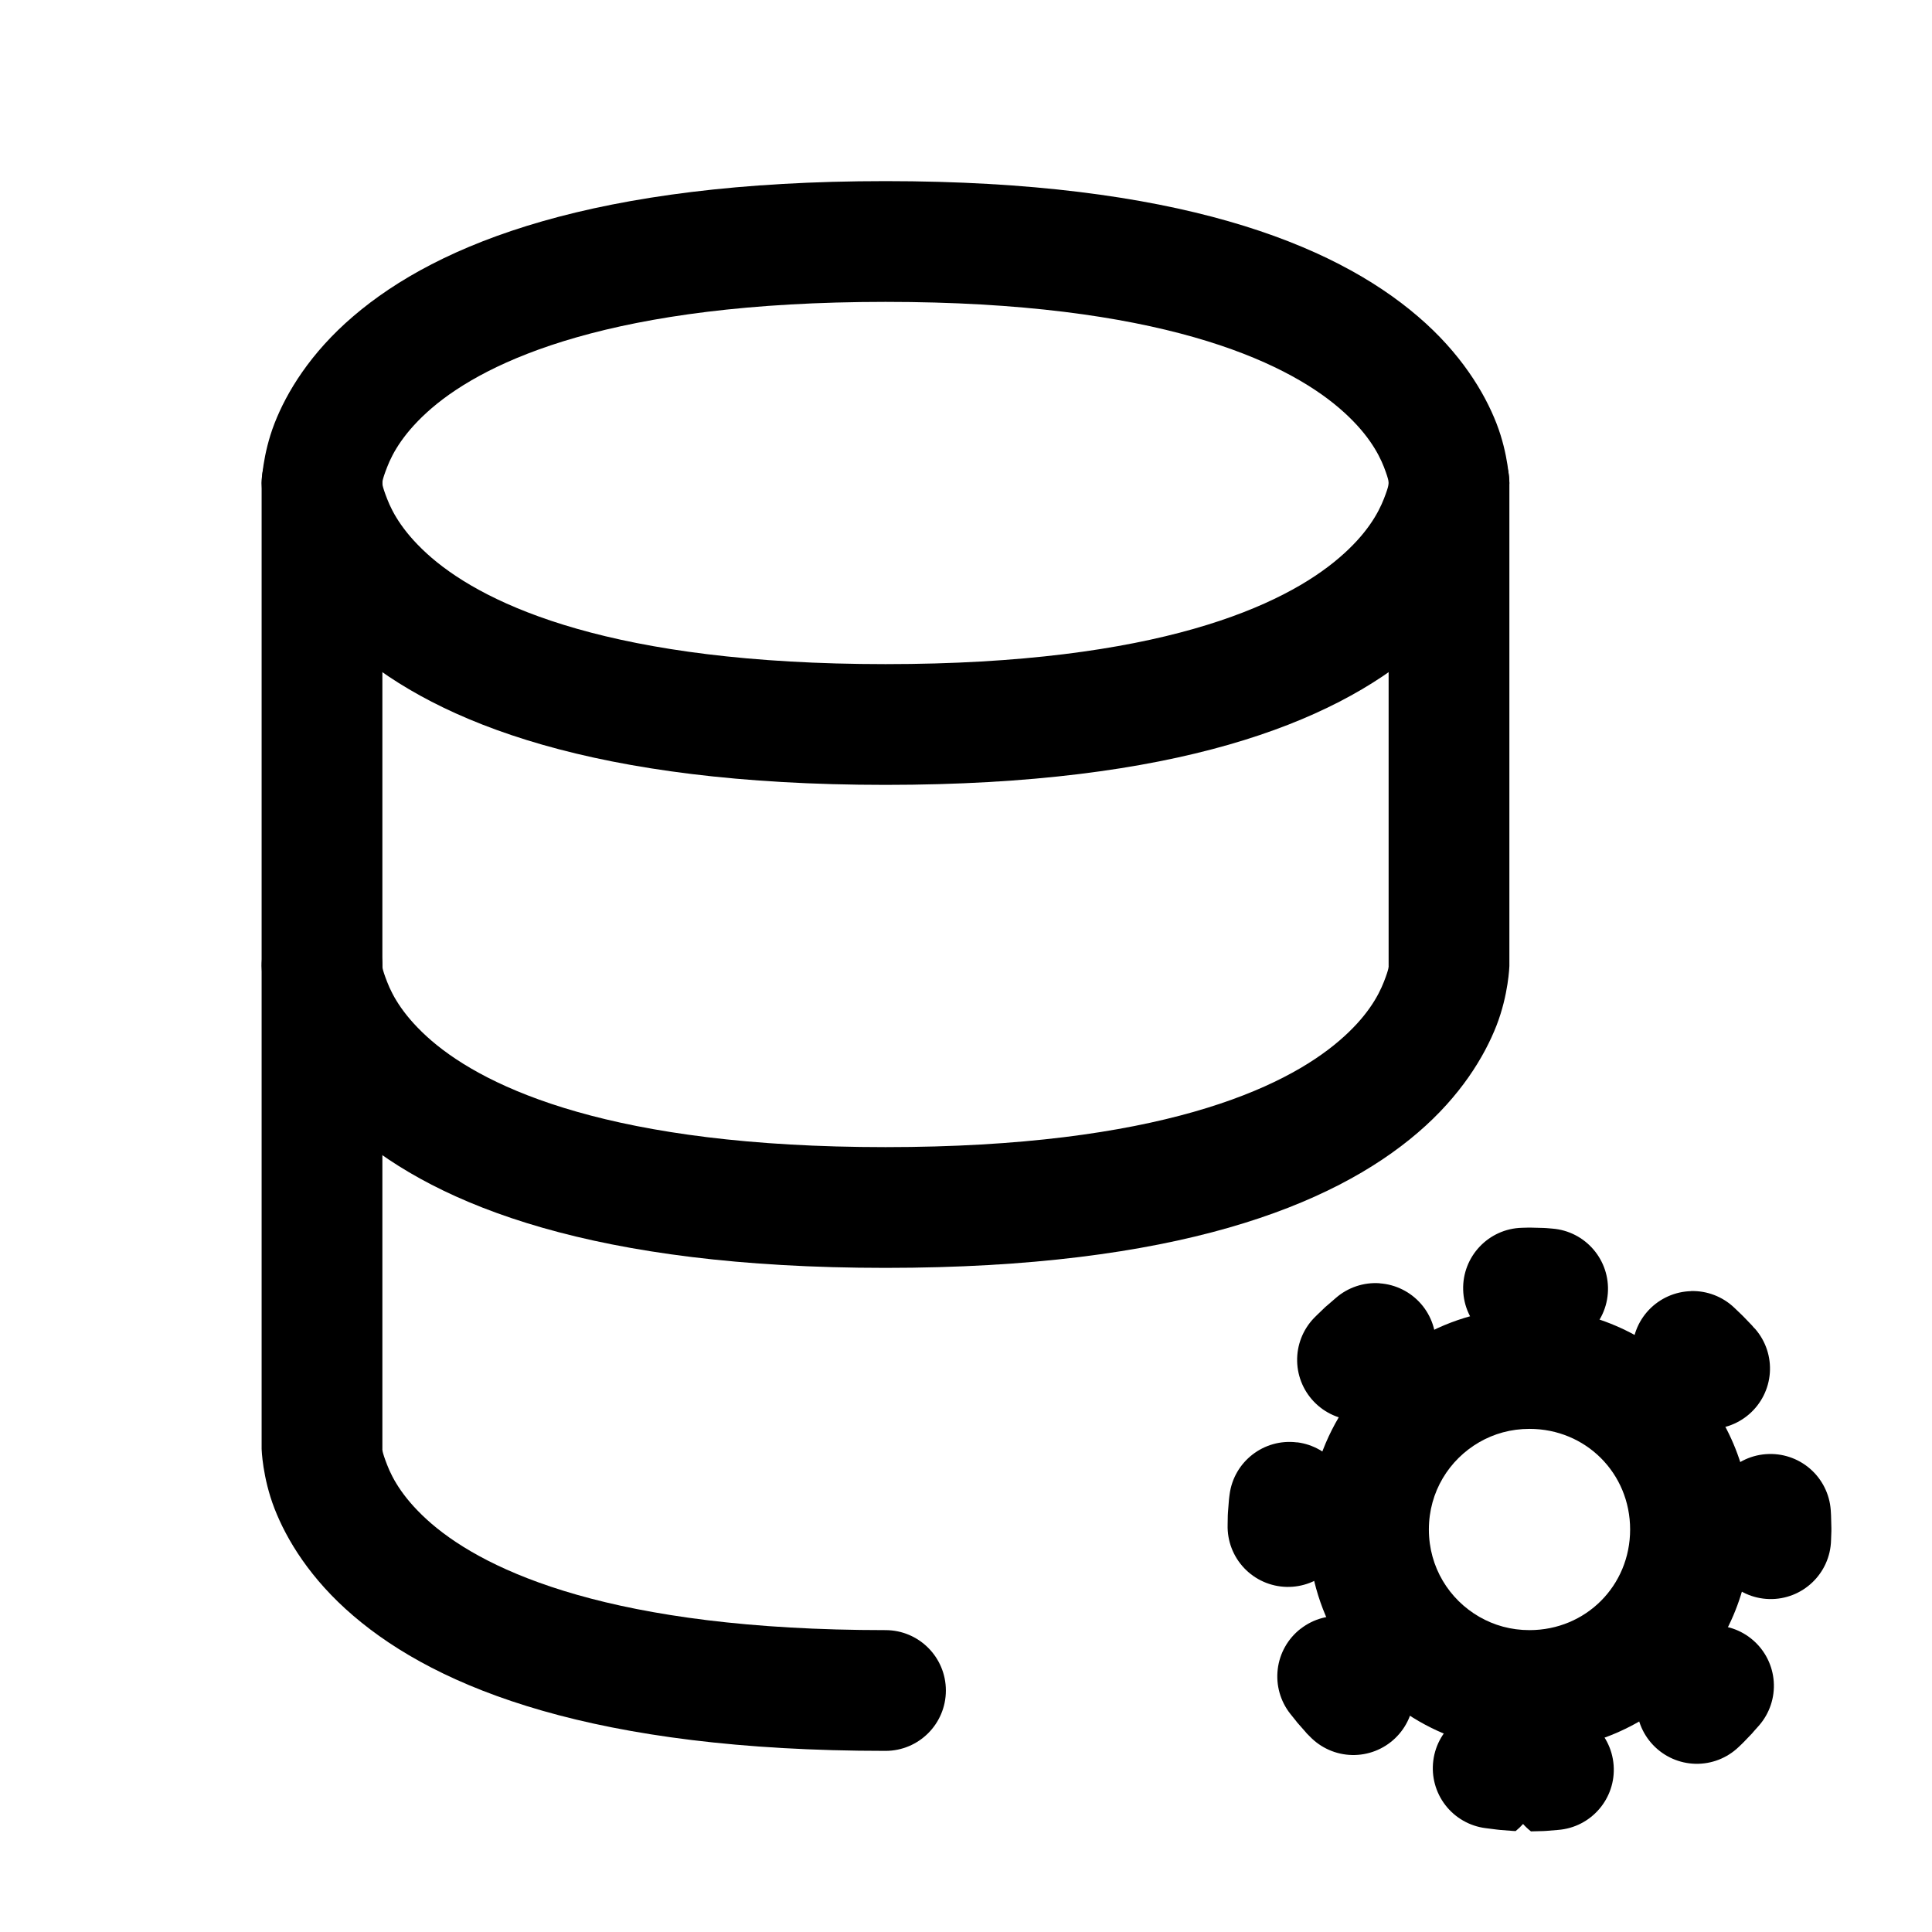
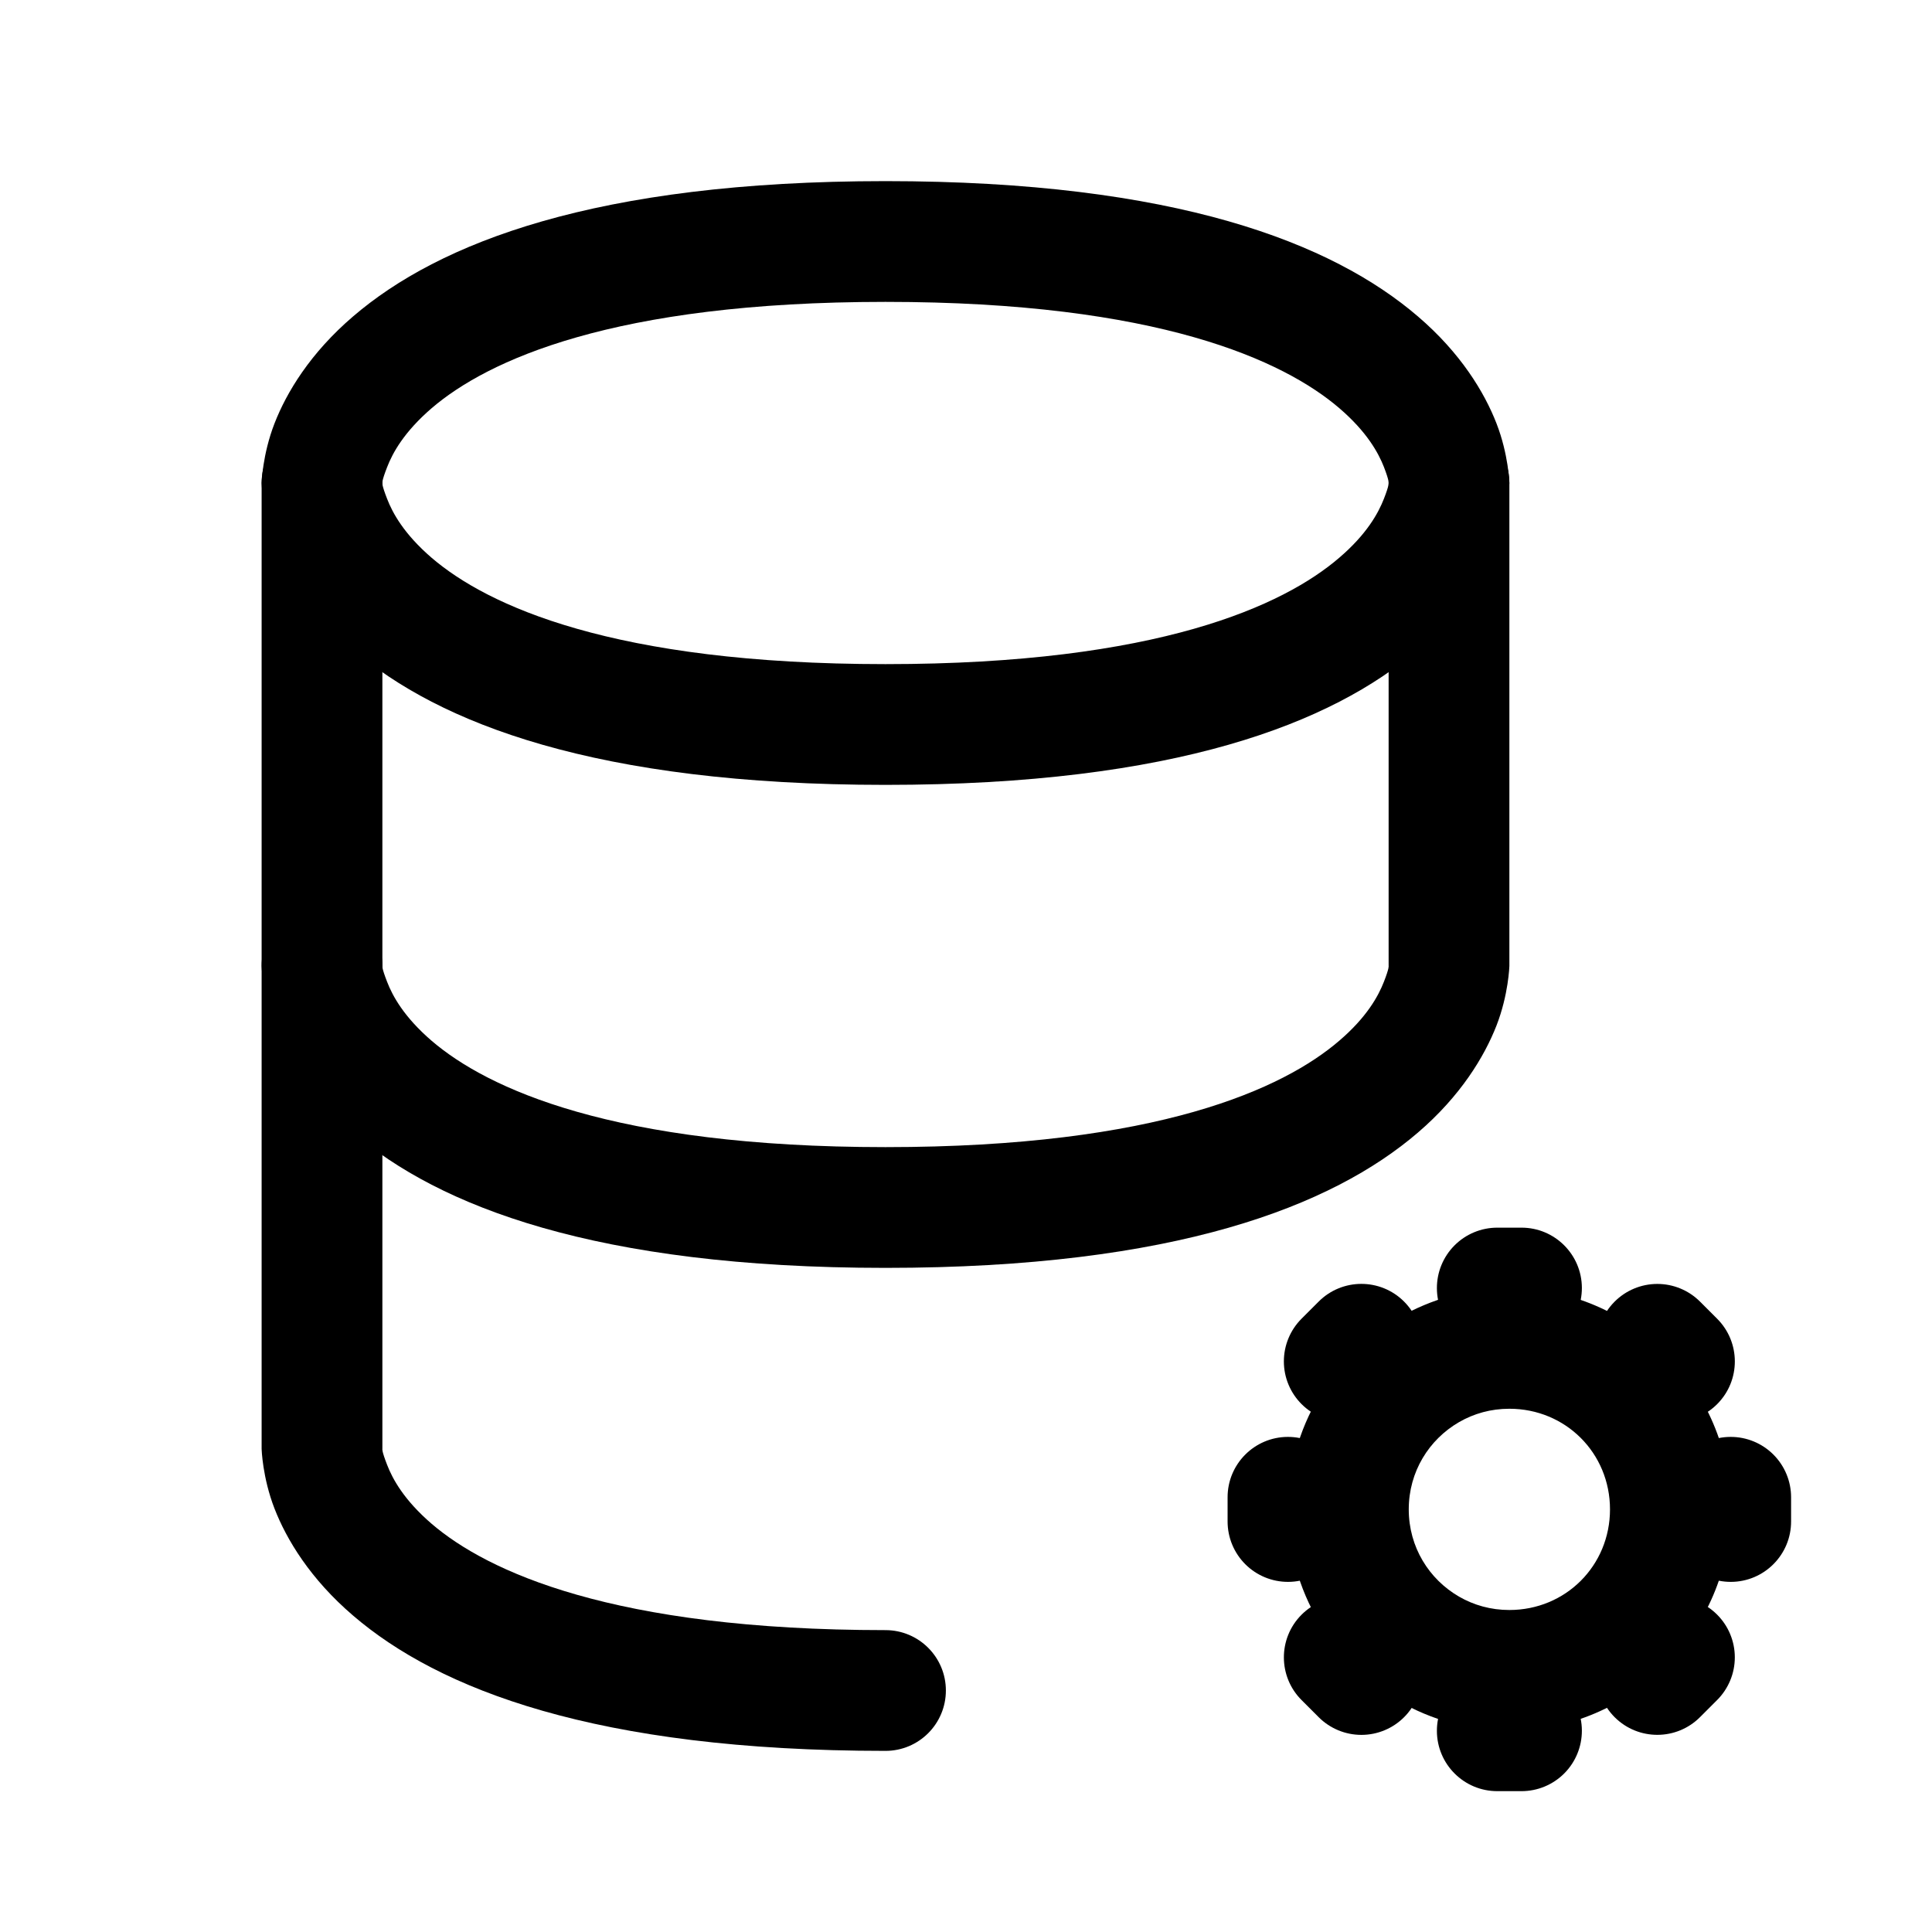
<svg xmlns="http://www.w3.org/2000/svg" width="24" height="24" stroke-width="1.5" viewBox="0 0 24 24" fill="none" version="1.1" id="svg12">
  <defs id="defs16" />
  <path style="color:#000000;fill:currentColor;stroke-linecap:round;stroke-linejoin:round;-inkscape-stroke:none" d="M 4,5.25 A 0.75,0.75 0 0 0 3.25,6 v 6 c 0,0 0.01,0.354 0.16,0.74 0.15,0.386 0.445,0.875 0.977,1.33 C 5.449,14.981 7.393,15.75 11,15.75 c 3.607,0 5.551,-0.769 6.613,-1.68 0.531,-0.455 0.826,-0.944 0.977,-1.33 C 18.74,12.354 18.75,12 18.75,12 V 6 A 0.75,0.75 0 0 0 18,5.25 0.75,0.75 0 0 0 17.25,6 v 6 c 0,0 0.01,0.021 -0.059,0.197 -0.069,0.176 -0.211,0.438 -0.555,0.732 C 15.949,13.519 14.393,14.25 11,14.25 7.607,14.25 6.051,13.519 5.363,12.93 5.02,12.635 4.877,12.374 4.809,12.197 4.74,12.021 4.75,12 4.75,12 V 6 A 0.75,0.75 0 0 0 4,5.25 Z" id="path2" />
  <path style="color:#000000;fill:currentColor;stroke-linecap:round;stroke-linejoin:round;-inkscape-stroke:none" d="M 11,2.25 C 7.393,2.25 5.449,3.019 4.387,3.93 3.855,4.385 3.56,4.874 3.41,5.26 3.26,5.646 3.25,6 3.25,6 c 0,0 0.01,0.354 0.16,0.74 C 3.56,7.126 3.855,7.615 4.387,8.07 5.449,8.981 7.393,9.75 11,9.75 c 3.607,0 5.551,-0.769 6.613,-1.68 0.531,-0.455 0.826,-0.944 0.977,-1.33 C 18.74,6.354 18.75,6 18.75,6 c 0,0 -0.01,-0.354 -0.16,-0.74 C 18.44,4.874 18.145,4.385 17.613,3.93 16.551,3.019 14.607,2.25 11,2.25 Z m 0,1.5 c 3.393,0 4.949,0.731 5.637,1.32 0.344,0.295 0.486,0.556 0.555,0.732 C 17.26,5.979 17.25,6 17.25,6 c 0,0 0.01,0.021 -0.059,0.197 -0.069,0.176 -0.211,0.438 -0.555,0.732 C 15.949,7.519 14.393,8.25 11,8.25 7.607,8.25 6.051,7.519 5.363,6.93 5.02,6.635 4.877,6.374 4.809,6.197 4.74,6.021 4.75,6 4.75,6 4.75,6 4.74,5.979 4.809,5.803 4.877,5.626 5.02,5.365 5.363,5.07 6.051,4.481 7.607,3.75 11,3.75 Z" id="path4" />
  <path style="color:#000000;fill:currentColor;stroke-linecap:round;stroke-linejoin:round;-inkscape-stroke:none" d="M 4,11.25 A 0.75,0.75 0 0 0 3.25,12 v 6 c 0,0 0.01,0.354 0.16,0.74 0.15,0.386 0.445,0.875 0.977,1.33 C 5.449,20.981 7.393,21.75 11,21.75 A 0.75,0.75 0 0 0 11.75,21 0.75,0.75 0 0 0 11,20.25 C 7.607,20.25 6.051,19.519 5.363,18.93 5.02,18.635 4.877,18.374 4.809,18.197 4.74,18.021 4.75,18 4.75,18 V 12 A 0.75,0.75 0 0 0 4,11.25 Z" id="path6" />
-   <path style="color:#000000;fill:currentColor;stroke-linecap:round;stroke-linejoin:round;-inkscape-stroke:none" d="m 19,16.25 c -0.498,0 -0.97,0.135 -1.375,0.369 C 16.803,17.095 16.25,17.988 16.25,19 c 0,1.012 0.553,1.905 1.375,2.381 C 18.03,21.615 18.502,21.75 19,21.75 c 1.51,0 2.75,-1.24 2.75,-2.75 0,-1.51 -1.24,-2.75 -2.75,-2.75 z m 0,1.5 c 0.699,0 1.25,0.551 1.25,1.25 0,0.699 -0.551,1.25 -1.25,1.25 -0.231,0 -0.441,-0.06 -0.625,-0.166 C 18.002,19.868 17.75,19.469 17.75,19 c 0,-0.469 0.252,-0.868 0.625,-1.084 C 18.559,17.81 18.769,17.75 19,17.75 Z" id="path8" />
-   <path style="color:#000000;fill:currentColor;stroke-linecap:round;stroke-linejoin:round;stroke-dasharray:0.3, 2;-inkscape-stroke:none" d="m 18.98,15.25 -0.074,0.002 a 0.75,0.75 0 0 0 -0.73,0.77 0.75,0.75 0 0 0 0.768,0.73 L 19,16.75 l 0.117,0.004 0.051,0.004 a 0.75,0.75 0 0 0 0.805,-0.691 0.75,0.75 0 0 0 -0.691,-0.805 l -0.07,-0.006 a 0.75,0.75 0 0 0 -0.037,-0.002 L 19.02,15.25 a 0.75,0.75 0 0 0 -0.039,0 z m -1.84,0.691 a 0.75,0.75 0 0 0 -0.545,0.182 l -0.104,0.09 a 0.75,0.75 0 0 0 -0.027,0.023 l -0.104,0.1 a 0.75,0.75 0 0 0 -0.025,0.025 l -0.014,0.014 a 0.75,0.75 0 0 0 0.025,1.061 0.75,0.75 0 0 0 1.061,-0.025 v -0.002 l 0.08,-0.074 0.09,-0.078 a 0.75,0.75 0 0 0 0.076,-1.059 0.75,0.75 0 0 0 -0.514,-0.256 z m 3.867,0.098 a 0.75,0.75 0 0 0 -0.523,0.232 0.75,0.75 0 0 0 0.025,1.059 l 0.082,0.078 0.074,0.08 0.004,0.004 a 0.75,0.75 0 0 0 1.059,0.076 0.75,0.75 0 0 0 0.076,-1.059 l -0.018,-0.018 a 0.75,0.75 0 0 0 -0.023,-0.027 l -0.1,-0.104 a 0.75,0.75 0 0 0 -0.025,-0.025 l -0.094,-0.09 a 0.75,0.75 0 0 0 -0.537,-0.207 z m -4.895,1.879 a 0.75,0.75 0 0 0 -0.838,0.65 l -0.004,0.031 a 0.75,0.75 0 0 0 -0.004,0.037 l -0.012,0.152 a 0.75,0.75 0 0 0 -0.002,0.037 l -0.002,0.117 A 0.75,0.75 0 0 0 15.982,19.713 0.75,0.75 0 0 0 16.75,18.98 l 0.004,-0.098 0.008,-0.113 0.002,-0.012 a 0.75,0.75 0 0 0 -0.65,-0.84 z m 5.824,0.146 a 0.75,0.75 0 0 0 -0.691,0.805 v 0.014 L 21.25,19 l -0.002,0.094 a 0.75,0.75 0 0 0 0.73,0.77 0.75,0.75 0 0 0 0.768,-0.732 L 22.75,19.02 a 0.75,0.75 0 0 0 0,-0.039 l -0.004,-0.154 a 0.75,0.75 0 0 0 -0.002,-0.037 l -0.002,-0.033 A 0.75,0.75 0 0 0 21.938,18.064 Z m -0.705,2.129 a 0.75,0.75 0 0 0 -0.514,0.258 l -0.053,0.061 -0.074,0.08 -0.029,0.025 a 0.75,0.75 0 0 0 -0.025,1.061 0.75,0.75 0 0 0 1.061,0.025 l 0.041,-0.039 a 0.75,0.75 0 0 0 0.025,-0.025 l 0.1,-0.104 a 0.75,0.75 0 0 0 0.023,-0.027 l 0.066,-0.074 A 0.75,0.75 0 0 0 21.777,20.375 0.75,0.75 0 0 0 21.232,20.193 Z m -5.076,0.041 a 0.75,0.75 0 0 0 -0.127,1.055 l 0.066,0.082 a 0.75,0.75 0 0 0 0.021,0.027 l 0.096,0.109 a 0.75,0.75 0 0 0 0.023,0.027 l 0.035,0.035 a 0.75,0.75 0 0 0 1.061,0.025 0.75,0.75 0 0 0 0.025,-1.061 l -0.023,-0.023 -0.07,-0.08 -0.055,-0.07 A 0.75,0.75 0 0 0 16.156,20.234 Z m 2.49,0.988 a 0.75,0.75 0 0 0 -0.84,0.648 0.75,0.75 0 0 0 0.65,0.84 l 0.143,0.018 a 0.75,0.75 0 0 0 0.037,0.004 l 0.152,0.012 a 0.75,0.75 0 0 0 0.037,0.002 h 0.004 a 0.75,0.75 0 0 0 0.092,-0.088 0.75,0.75 0 0 0 0.098,0.092 l 0.154,-0.004 a 0.75,0.75 0 0 0 0.037,-0.002 l 0.145,-0.012 a 0.75,0.75 0 0 0 0.691,-0.805 0.75,0.75 0 0 0 -0.805,-0.691 l -0.125,0.01 -0.137,0.004 a 0.75,0.75 0 0 0 -0.018,0.018 0.75,0.75 0 0 0 -0.094,-0.021 l -0.1,-0.008 z" id="path10" />
+   <path style="color:#000000;fill:currentColor;stroke-linecap:round;stroke-linejoin:round;-inkscape-stroke:none" d="m 18.75,16 c -0.498,0 -0.97,0.135 -1.375,0.369 -0.822,0.476 -1.375,1.369 -1.375,2.381 0,1.012 0.553,1.905 1.375,2.381 0.405,0.234 0.877,0.369 1.375,0.369 1.51,0 2.75,-1.24 2.75,-2.75 0,-1.51 -1.24,-2.75 -2.75,-2.75 z m 0,1.5 c 0.699,0 1.25,0.551 1.25,1.25 0,0.699 -0.551,1.25 -1.25,1.25 -0.231,0 -0.441,-0.06 -0.625,-0.166 -0.373,-0.216 -0.625,-0.615 -0.625,-1.084 0,-0.469 0.252,-0.868 0.625,-1.084 0.184,-0.106 0.394,-0.166 0.625,-0.166 z" id="path8-8" />
+   <g id="g2" transform="translate(0.7226451,0.816409)">
+     <path style="color:#000000;fill:#000000;stroke-linecap:round;stroke-linejoin:round;-inkscape-stroke:none" d="m 17.877,14.434 a 0.75,0.75 0 0 0 -0.75,0.752 0.75,0.75 0 0 0 0.752,0.748 h 0.299 a 0.75,0.75 0 0 0 0.75,-0.752 0.75,0.75 0 0 0 -0.752,-0.748 z" id="path5" />
+     <path style="color:#000000;fill:#000000;stroke-linecap:round;stroke-linejoin:round;-inkscape-stroke:none" d="m 17.877,19.934 a 0.75,0.75 0 0 0 -0.75,0.752 0.75,0.75 0 0 0 0.752,0.748 h 0.299 a 0.75,0.75 0 0 0 0.75,-0.752 0.75,0.75 0 0 0 -0.752,-0.748 z" id="path5-1" />
+   </g>
+   <g id="g3" transform="rotate(90,17.98046,18.70313)">
+     <path style="color:#000000;fill:#000000;stroke-linecap:round;stroke-linejoin:round;-inkscape-stroke:none" d="m 17.877,14.434 a 0.75,0.75 0 0 0 -0.75,0.752 0.75,0.75 0 0 0 0.752,0.748 h 0.299 a 0.75,0.75 0 0 0 0.75,-0.752 0.75,0.75 0 0 0 -0.752,-0.748 z" id="path5-2" />
+     <path style="color:#000000;fill:#000000;stroke-linecap:round;stroke-linejoin:round;-inkscape-stroke:none" d="m 17.877,19.934 a 0.75,0.75 0 0 0 -0.75,0.752 0.75,0.75 0 0 0 0.752,0.748 h 0.299 a 0.75,0.75 0 0 0 0.75,-0.752 0.75,0.75 0 0 0 -0.752,-0.748 z" id="path5-1-3" />
+   </g>
+   <g id="g2-8" transform="rotate(45,17.40318,19.21412)">
+     <path style="color:#000000;fill:#000000;stroke-linecap:round;stroke-linejoin:round;-inkscape-stroke:none" d="m 17.877,14.434 a 0.75,0.75 0 0 0 -0.75,0.752 0.75,0.75 0 0 0 0.752,0.748 h 0.299 a 0.75,0.75 0 0 0 0.75,-0.752 0.75,0.75 0 0 0 -0.752,-0.748 z" id="path5-3" />
+     <path style="color:#000000;fill:#000000;stroke-linecap:round;stroke-linejoin:round;-inkscape-stroke:none" d="m 17.877,19.934 a 0.75,0.75 0 0 0 -0.75,0.752 0.75,0.75 0 0 0 0.752,0.748 h 0.299 a 0.75,0.75 0 0 0 0.75,-0.752 0.75,0.75 0 0 0 -0.752,-0.748 z" id="path5-1-8" />
+   </g>
+   <g id="g3-8" transform="rotate(135,18.21958,18.49147)">
+     <path style="color:#000000;fill:#000000;stroke-linecap:round;stroke-linejoin:round;-inkscape-stroke:none" d="m 17.877,14.434 a 0.75,0.75 0 0 0 -0.75,0.752 0.75,0.75 0 0 0 0.752,0.748 h 0.299 a 0.75,0.75 0 0 0 0.75,-0.752 0.75,0.75 0 0 0 -0.752,-0.748 z" id="path5-2-3" />
+     <path style="color:#000000;fill:#000000;stroke-linecap:round;stroke-linejoin:round;-inkscape-stroke:none" d="m 17.877,19.934 a 0.75,0.75 0 0 0 -0.75,0.752 0.75,0.75 0 0 0 0.752,0.748 h 0.299 a 0.75,0.75 0 0 0 0.75,-0.752 0.75,0.75 0 0 0 -0.752,-0.748 z" id="path5-1-3-3" />
+   </g>
</svg>
